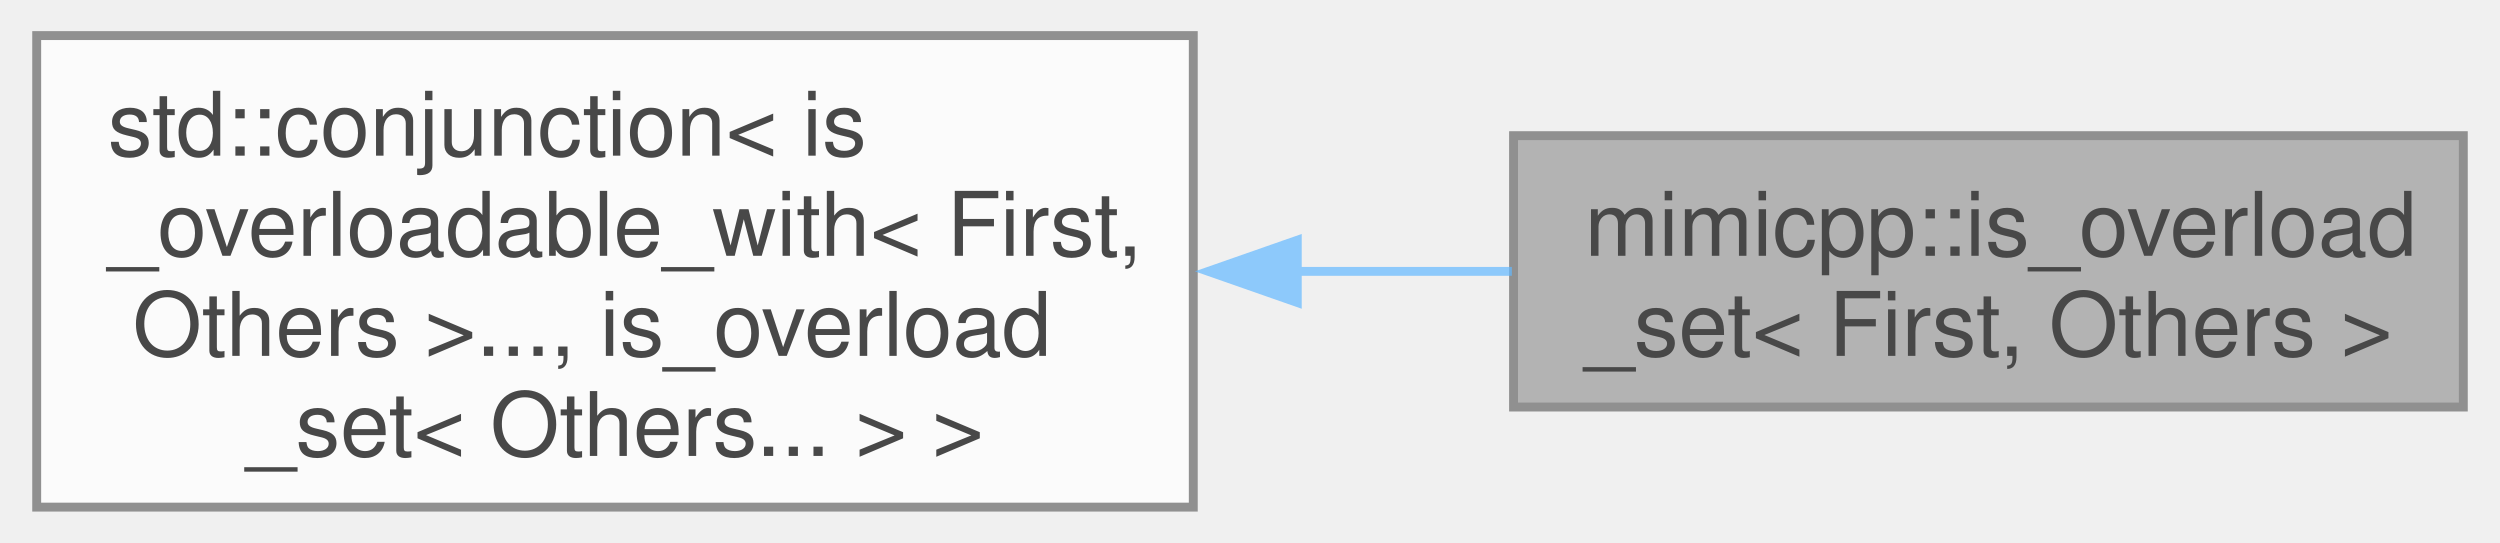
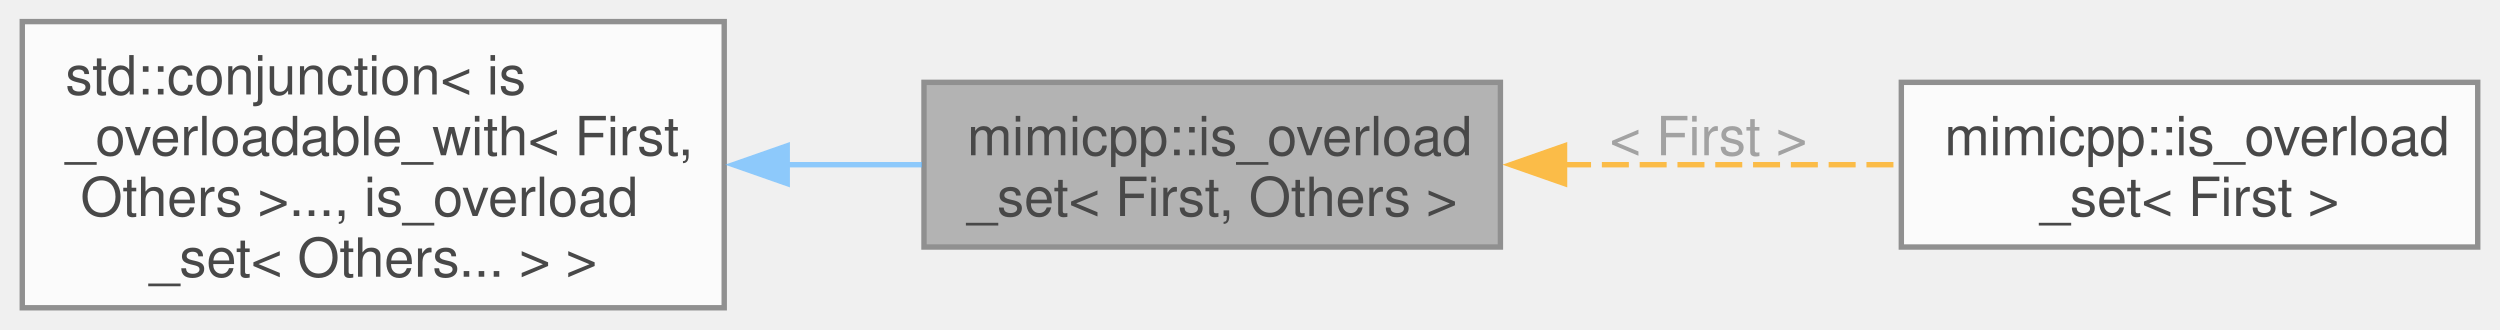
- <svg xmlns="http://www.w3.org/2000/svg" xmlns:xlink="http://www.w3.org/1999/xlink" width="281pt" height="61pt" viewBox="0.00 0.00 280.75 61.00">
+ <svg xmlns="http://www.w3.org/2000/svg" xmlns:xlink="http://www.w3.org/1999/xlink" width="463pt" height="61pt" viewBox="0.00 0.00 462.75 61.00">
  <svg id="main" version="1.1" xml:space="preserve">
    <style type="text/css">
.node, .edge {opacity: 0.7;}
.node.selected, .edge.selected {opacity: 1;}
.edge:hover path { stroke: red; }
.edge:hover polygon { stroke: red; fill: red; }
</style>
    <svg id="graph" class="graph">
      <g id="graph0" class="graph" transform="scale(1 1) rotate(0) translate(4 57)">
        <g id="Node000001" class="node">
          <g id="a_Node000001">
            <a xlink:title="Primary template.">
-               <polygon fill="#999999" stroke="#666666" points="272.75,-41.75 166,-41.75 166,-11.25 272.75,-11.25 272.75,-41.75" />
-               <text text-anchor="start" x="174" y="-28.25" font-family="Helvetica,sans-Serif" font-size="10.00">mimicpp::is_overload</text>
-               <text text-anchor="middle" x="219.38" y="-17" font-family="Helvetica,sans-Serif" font-size="10.00">_set&lt; First, Others &gt;</text>
+               <polygon fill="#999999" stroke="#666666" points="273.75,-41.75 167,-41.75 167,-11.25 273.75,-11.25 273.75,-41.75" />
+               <text text-anchor="start" x="175" y="-28.25" font-family="Helvetica,sans-Serif" font-size="10.00">mimicpp::is_overload</text>
+               <text text-anchor="middle" x="220.38" y="-17" font-family="Helvetica,sans-Serif" font-size="10.00">_set&lt; First, Others &gt;</text>
            </a>
          </g>
+         </g>
+         <g id="Node000003" class="node">
+           <g id="a_Node000003">
+             <a xlink:href="../../dd/df5/structmimicpp_1_1is__overload__set.html" target="_top" xlink:title=" ">
+               <polygon fill="white" stroke="#666666" points="454.75,-41.75 348,-41.75 348,-11.25 454.75,-11.25 454.75,-41.75" />
+               <text text-anchor="start" x="356" y="-28.25" font-family="Helvetica,sans-Serif" font-size="10.00">mimicpp::is_overload</text>
+               <text text-anchor="middle" x="401.38" y="-17" font-family="Helvetica,sans-Serif" font-size="10.00">_set&lt; First &gt;</text>
+             </a>
+           </g>
+         </g>
+         <g id="edge2_Node000001_Node000003" class="edge">
+           <g id="a_edge2_Node000001_Node000003">
+             <a xlink:title=" ">
+               <path fill="none" stroke="orange" stroke-dasharray="5,2" d="M285.54,-26.5C305.92,-26.5 328.22,-26.5 347.71,-26.5" />
+               <polygon fill="orange" stroke="orange" points="285.63,-23 275.63,-26.5 285.63,-30 285.63,-23" />
+             </a>
+           </g>
+           <text text-anchor="middle" x="310.88" y="-28.25" font-family="Helvetica,sans-Serif" font-size="10.00" fill="grey"> &lt; First &gt;</text>
        </g>
        <g id="Node000002" class="node">
          <g id="a_Node000002">
            <a xlink:title=" ">
              <polygon fill="white" stroke="#666666" points="130,-53 0,-53 0,0 130,0 130,-53" />
              <text text-anchor="start" x="8" y="-39.5" font-family="Helvetica,sans-Serif" font-size="10.00">std::conjunction&lt; is</text>
              <text text-anchor="start" x="8" y="-28.25" font-family="Helvetica,sans-Serif" font-size="10.00">_overloadable_with&lt; First,</text>
              <text text-anchor="start" x="8" y="-17" font-family="Helvetica,sans-Serif" font-size="10.00"> Others &gt;..., is_overload</text>
              <text text-anchor="middle" x="65" y="-5.75" font-family="Helvetica,sans-Serif" font-size="10.00">_set&lt; Others... &gt; &gt;</text>
            </a>
          </g>
        </g>
        <g id="edge1_Node000001_Node000002" class="edge">
          <g id="a_edge1_Node000001_Node000002">
            <a xlink:title=" ">
-               <path fill="none" stroke="#63b8ff" d="M141.67,-26.5C149.84,-26.5 158.01,-26.5 165.81,-26.5" />
-               <polygon fill="#63b8ff" stroke="#63b8ff" points="141.69,-23 131.69,-26.5 141.69,-30 141.69,-23" />
+               <path fill="none" stroke="#63b8ff" d="M141.63,-26.5C150.09,-26.5 158.56,-26.5 166.63,-26.5" />
+               <polygon fill="#63b8ff" stroke="#63b8ff" points="141.67,-23 131.67,-26.5 141.67,-30 141.67,-23" />
            </a>
          </g>
        </g>
      </g>
    </svg>
  </svg>
  <style type="text/css">

[data-mouse-over-selected='false'] { opacity: 0.7; }
[data-mouse-over-selected='true']  { opacity: 1.0; }

</style>
</svg>
